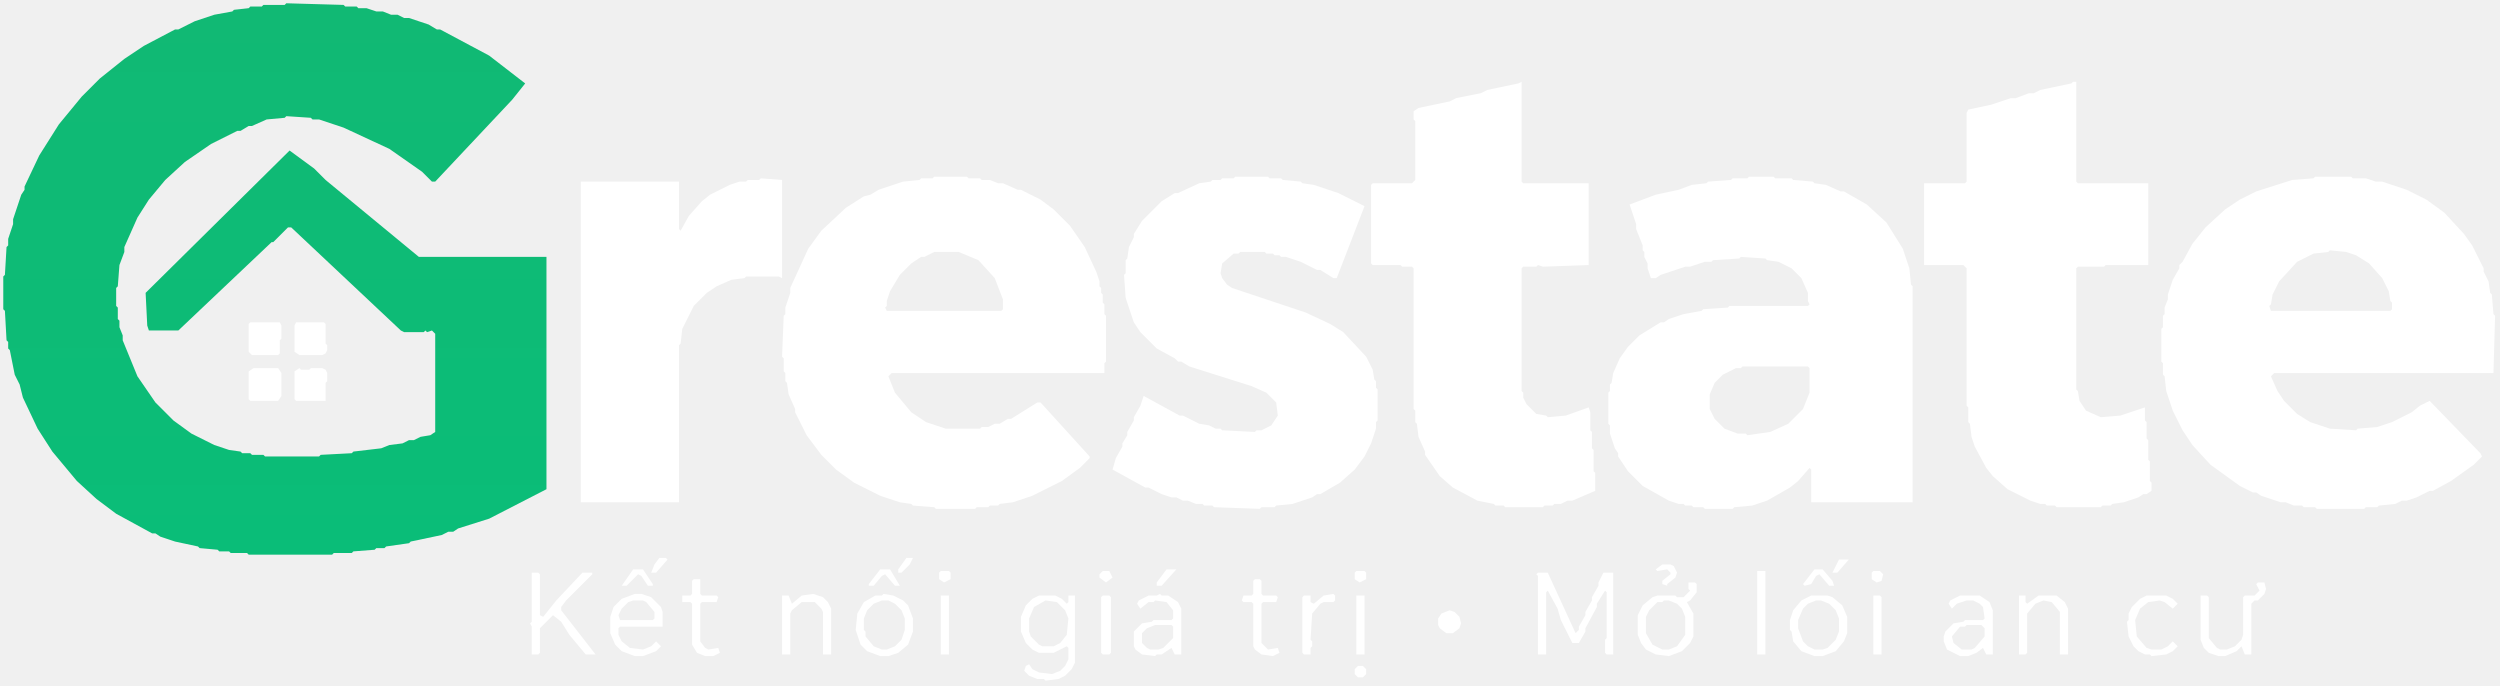
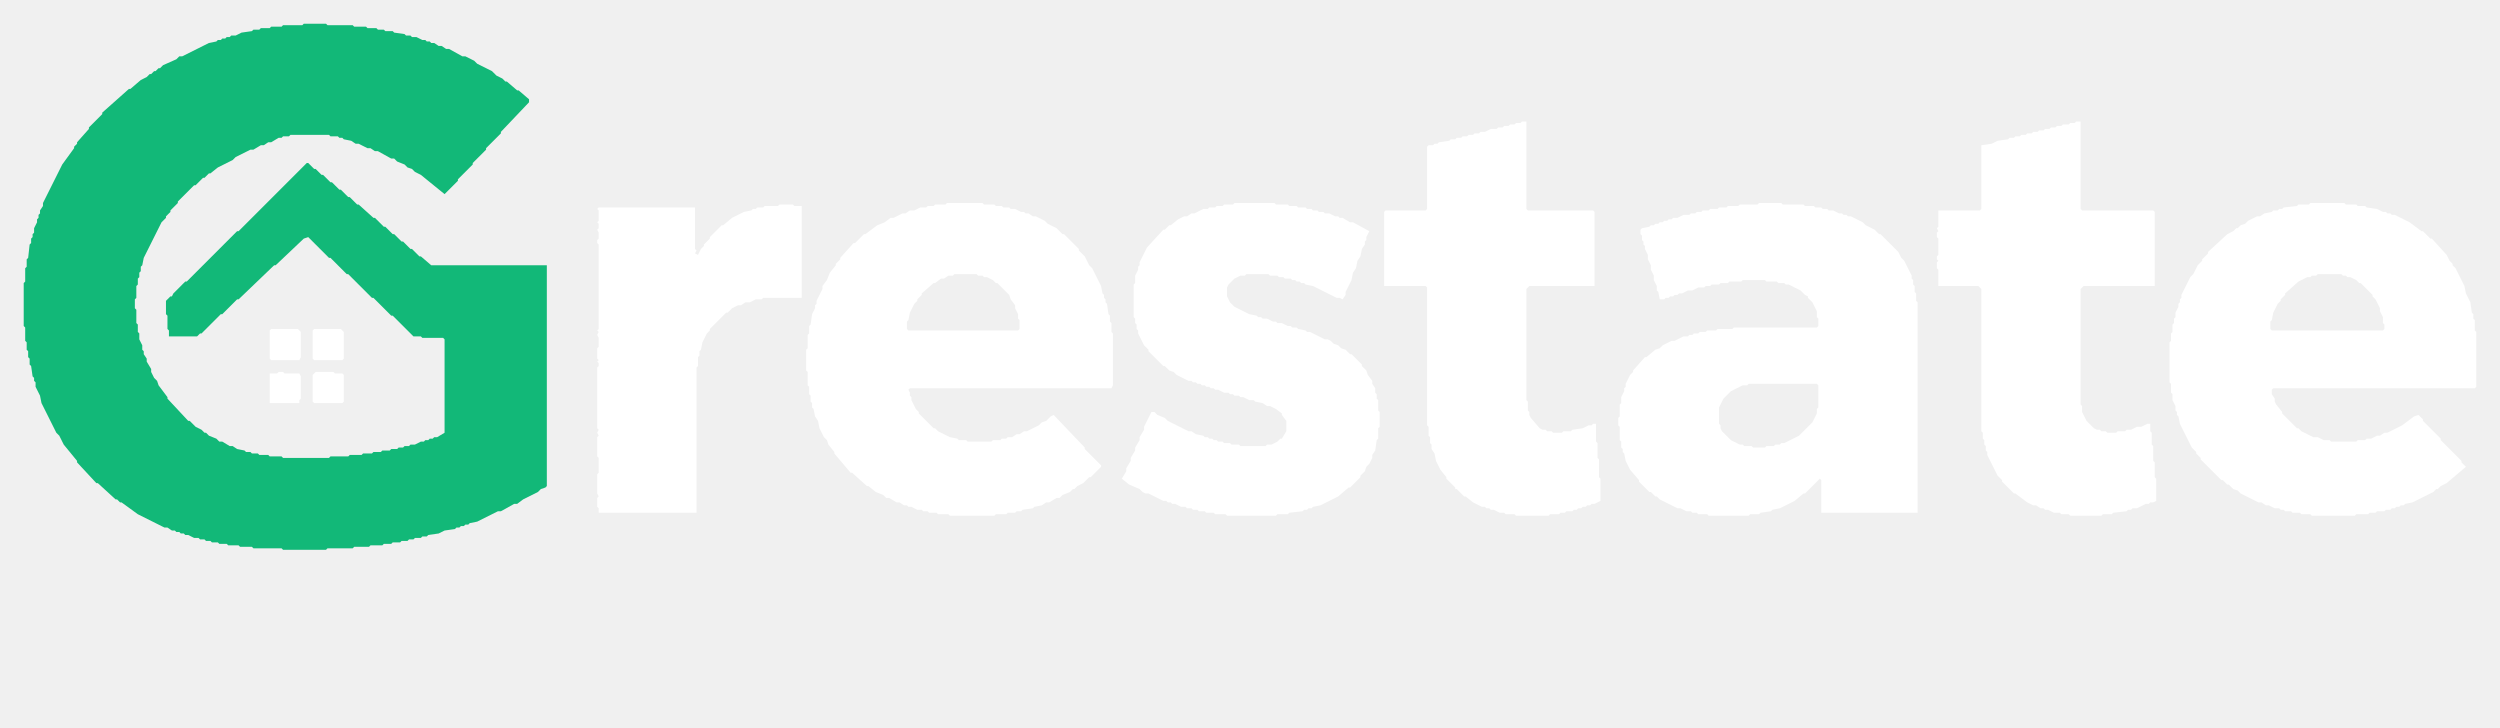
- <svg xmlns="http://www.w3.org/2000/svg" width="1528" height="419" viewBox="260 124 1528 419" role="img" aria-labelledby="title desc">
-   <defs>
-     <radialGradient id="navy" cx="52%" cy="52%" r="80%" fx="52%" fy="50%">
-       <stop offset="0%" stop-color="#062b58" />
-       <stop offset="58%" stop-color="#04234a" />
-       <stop offset="100%" stop-color="#011a38" />
-     </radialGradient>
-     <linearGradient id="emerald" x1="0" y1="0" x2="0" y2="1">
-       <stop offset="0%" stop-color="#11b974" />
-       <stop offset="100%" stop-color="#0abd78" />
-     </linearGradient>
-   </defs>
-   <path d="M348,152 L336,160 L321,172 L310,183 L296,200 L284,219 L275,238 L275,240 L273,243 L268,258 L268,261 L265,270 L265,274 L264,275 L263,292 L262,293 L262,313 L263,314 L264,332 L265,333 L265,337 L266,338 L269,353 L272,359 L274,367 L283,386 L292,400 L307,418 L319,429 L331,438 L353,450 L355,450 L358,452 L367,455 L381,458 L382,459 L393,460 L394,461 L400,461 L401,462 L411,462 L412,463 L463,463 L464,462 L475,462 L476,461 L489,460 L490,459 L495,459 L496,458 L510,456 L511,455 L530,451 L534,449 L537,449 L540,447 L559,441 L594,423 L594,281 L516,281 L459,234 L452,227 L437,216 L349,303 L350,323 L351,326 L369,326 L426,272 L427,272 L436,263 L438,263 L505,326 L507,327 L519,327 L520,326 L521,327 L524,326 L526,328 L526,388 L523,390 L517,391 L513,393 L510,393 L506,395 L498,396 L493,398 L476,400 L475,401 L456,402 L455,403 L422,403 L421,402 L414,402 L413,401 L408,401 L407,400 L400,399 L391,396 L377,389 L366,381 L355,370 L344,354 L335,332 L335,329 L333,324 L333,320 L332,319 L332,312 L331,311 L331,300 L332,299 L333,286 L336,278 L336,275 L344,257 L351,246 L361,234 L373,223 L389,212 L405,204 L407,204 L412,201 L414,201 L423,197 L434,196 L435,195 L450,196 L451,197 L455,197 L470,202 L498,215 L518,229 L524,235 L526,235 L573,185 L581,175 L559,158 L529,142 L527,142 L522,139 L510,135 L507,135 L503,133 L499,133 L494,131 L490,131 L484,129 L479,129 L478,128 L471,128 L470,127 L435,126 L434,127 L421,127 L420,128 L413,128 L412,129 L403,130 L402,131 L391,133 L379,137 L369,142 L367,142Z" fill="url(#emerald)" fill-rule="evenodd" />
-   <path d="M1090,531 L1088,533 L1088,536 L1090,538 L1093,538 L1095,536 L1095,533 L1093,531Z M1146,497 L1141,499 L1139,502 L1139,506 L1140,508 L1144,511 L1148,511 L1152,508 L1153,505 L1152,501 L1149,498Z M1572,488 L1568,490 L1563,495 L1561,499 L1561,503 L1560,504 L1561,513 L1564,519 L1567,522 L1571,524 L1574,524 L1575,525 L1584,524 L1588,522 L1591,519 L1588,516 L1585,519 L1581,521 L1575,521 L1572,520 L1566,513 L1565,503 L1568,496 L1573,492 L1580,491 L1583,492 L1588,496 L1591,493 L1588,490 L1584,488Z M1494,488 L1494,524 L1498,524 L1499,523 L1499,499 L1504,493 L1509,491 L1514,492 L1519,498 L1519,524 L1524,524 L1524,496 L1522,492 L1517,488 L1506,488 L1499,493 L1498,492 L1498,488Z M1452,491 L1451,493 L1453,496 L1456,493 L1462,491 L1466,491 L1470,493 L1472,495 L1473,502 L1472,503 L1461,503 L1460,504 L1454,505 L1449,510 L1448,513 L1448,516 L1450,521 L1458,525 L1463,525 L1468,523 L1472,520 L1474,524 L1478,524 L1478,497 L1476,492 L1470,488 L1458,488Z M1471,506 L1473,508 L1473,513 L1467,520 L1465,521 L1459,521 L1454,517 L1453,513 L1458,507 L1461,507 L1462,506Z M1405,488 L1405,524 L1410,524 L1410,489 L1409,488Z M1367,488 L1361,491 L1356,497 L1354,503 L1354,509 L1355,510 L1356,516 L1361,522 L1369,525 L1374,525 L1382,522 L1387,516 L1389,511 L1389,501 L1386,494 L1380,489 L1377,488Z M1370,491 L1373,491 L1378,493 L1382,497 L1384,502 L1384,510 L1382,515 L1377,520 L1374,521 L1369,521 L1365,519 L1362,516 L1359,508 L1359,503 L1362,496 L1365,493Z M1089,488 L1089,524 L1094,524 L1094,488Z M934,488 L933,489 L933,523 L934,524 L938,524 L939,523 L939,489 L938,488Z M895,488 L891,490 L887,494 L884,501 L884,510 L887,517 L891,521 L895,523 L904,523 L912,519 L913,520 L913,527 L911,531 L908,534 L903,536 L895,535 L891,533 L889,530 L887,531 L886,534 L889,537 L894,539 L898,539 L899,540 L907,539 L911,537 L915,533 L917,529 L917,488 L913,488 L913,492 L912,493 L909,490 L905,488Z M899,491 L906,492 L911,497 L913,502 L912,512 L908,517 L904,519 L897,519 L895,518 L890,513 L889,510 L889,502 L892,495Z M835,488 L835,524 L840,524 L840,488Z M1075,487 L1069,488 L1063,493 L1061,492 L1061,488 L1057,488 L1056,489 L1056,523 L1057,524 L1061,524 L1061,520 L1062,519 L1062,516 L1061,515 L1062,499 L1067,493 L1069,492 L1075,492 L1076,491 L1076,488Z M956,491 L955,493 L957,496 L962,492 L965,492 L966,491 L973,492 L977,497 L977,502 L976,503 L965,503 L964,504 L958,505 L953,510 L953,519 L954,521 L958,524 L966,525 L967,524 L970,524 L976,520 L978,524 L982,524 L982,496 L980,492 L974,488 L970,488 L969,487 L967,488 L962,488Z M958,511 L961,508 L966,506 L976,506 L977,507 L977,514 L971,520 L968,521 L963,521 L961,520 L958,517Z M800,487 L799,488 L795,488 L788,492 L784,499 L783,509 L786,518 L790,522 L798,525 L803,525 L809,523 L815,518 L818,510 L818,502 L815,494 L812,491 L806,488Z M799,491 L803,491 L807,493 L811,497 L813,502 L813,509 L811,515 L807,519 L802,521 L799,521 L794,519 L789,513 L789,510 L788,509 L788,502 L790,497 L794,493Z M763,489 L757,487 L750,488 L744,493 L742,488 L738,488 L738,524 L743,524 L743,499 L744,497 L750,492 L758,492 L762,496 L763,498 L763,524 L768,524 L768,496 L766,492Z M648,487 L640,490 L635,495 L633,501 L633,511 L636,518 L640,522 L648,525 L653,525 L661,522 L664,519 L661,516 L658,519 L653,521 L645,520 L640,516 L638,512 L638,508 L639,507 L665,507 L665,498 L664,495 L658,489 L652,487Z M638,500 L640,496 L644,492 L647,491 L653,491 L655,492 L660,498 L660,502 L659,503 L639,503Z M1644,480 L1640,480 L1639,481 L1641,485 L1638,488 L1632,488 L1631,489 L1631,512 L1630,515 L1626,519 L1621,521 L1617,521 L1615,520 L1610,514 L1610,489 L1609,488 L1605,488 L1605,515 L1607,520 L1610,523 L1616,525 L1620,525 L1627,522 L1630,519 L1632,524 L1636,524 L1636,493 L1638,491 L1640,491 L1644,487 L1645,484Z M1296,480 L1292,480 L1292,484 L1293,485 L1289,489 L1285,489 L1284,488 L1273,488 L1270,489 L1264,494 L1261,500 L1261,512 L1263,517 L1266,521 L1272,524 L1280,525 L1288,522 L1293,517 L1295,513 L1295,499 L1291,492 L1293,491 L1297,486 L1297,481Z M1277,491 L1280,491 L1285,493 L1288,496 L1290,501 L1290,512 L1285,519 L1280,521 L1276,521 L1270,518 L1266,511 L1266,501 L1268,497 L1273,492 L1276,492Z M1027,478 L1026,479 L1026,487 L1025,488 L1020,488 L1019,491 L1020,492 L1025,492 L1026,493 L1026,519 L1027,521 L1031,524 L1038,525 L1042,523 L1041,520 L1035,521 L1031,517 L1031,493 L1032,492 L1040,492 L1041,489 L1040,488 L1032,488 L1031,487 L1031,479 L1030,478Z M684,478 L683,479 L683,487 L682,488 L677,488 L677,492 L682,492 L683,493 L683,518 L686,523 L691,525 L696,525 L700,523 L699,520 L693,521 L691,520 L688,516 L688,493 L689,492 L698,492 L699,489 L698,488 L689,488 L688,487 L688,478Z M1200,474 L1199,475 L1200,476 L1200,524 L1205,524 L1205,486 L1206,485 L1212,496 L1214,503 L1221,517 L1225,517 L1229,510 L1229,508 L1236,495 L1236,493 L1241,485 L1242,486 L1242,514 L1241,515 L1241,523 L1242,524 L1246,524 L1246,474 L1240,474 L1237,480 L1237,482 L1233,489 L1233,491 L1229,498 L1229,500 L1225,507 L1225,509 L1223,511 L1206,474Z M585,474 L585,504 L584,505 L585,507 L585,524 L589,524 L590,523 L590,508 L598,500 L603,504 L608,512 L618,524 L624,524 L603,497 L603,495 L606,491 L622,475 L622,474 L616,474 L600,491 L592,501 L590,500 L590,475 L589,474Z M1405,473 L1404,474 L1404,478 L1407,480 L1410,479 L1411,475 L1409,473Z M1334,473 L1334,524 L1339,524 L1339,473Z M1089,473 L1088,474 L1088,478 L1091,480 L1095,478 L1095,474 L1094,473Z M938,473 L934,473 L932,475 L932,477 L936,480 L940,477Z M835,473 L834,474 L834,478 L837,480 L841,478 L841,474 L840,473Z M1362,481 L1363,482 L1367,481 L1370,476 L1372,475 L1378,482 L1381,482 L1380,479 L1374,472 L1369,472Z M979,472 L973,472 L967,480 L967,482 L970,482Z M791,481 L791,482 L794,482 L799,476 L801,475 L807,482 L810,482 L804,472 L798,472Z M640,482 L643,482 L650,475 L652,476 L656,482 L659,482 L659,481 L653,472 L647,472Z M1276,469 L1272,472 L1273,473 L1279,472 L1281,474 L1281,475 L1276,479 L1276,481 L1279,482 L1279,481 L1284,477 L1285,474 L1283,470 L1281,469Z M1390,466 L1384,466 L1380,474 L1383,474Z M818,465 L814,465 L809,472 L809,474 L811,474 L816,469Z M668,466 L667,465 L663,465 L660,469 L658,474 L661,474Z M440,351 L440,368 L441,369 L459,369 L459,358 L460,357 L460,352 L459,350 L457,349 L450,349 L449,350 L444,350 L443,349Z M412,351 L412,368 L413,369 L430,369 L432,366 L432,352 L430,349 L415,349Z M441,321 L440,323 L440,339 L443,341 L457,341 L459,340 L460,338 L460,335 L459,334 L459,322 L458,321Z M413,321 L412,322 L412,339 L414,341 L430,341 L431,340 L431,332 L432,331 L432,323 L431,321Z M738,234 L725,233 L724,234 L717,234 L716,235 L712,235 L706,237 L694,243 L689,247 L681,256 L676,265 L675,264 L675,235 L615,235 L615,431 L675,431 L675,335 L676,334 L677,325 L684,311 L692,303 L698,299 L707,295 L715,294 L716,293 L736,293 L738,294Z M1639,241 L1629,246 L1620,252 L1608,263 L1600,273 L1594,284 L1592,286 L1592,288 L1588,295 L1585,304 L1585,307 L1583,312 L1583,316 L1582,317 L1582,324 L1581,325 L1581,345 L1582,346 L1582,353 L1583,354 L1584,363 L1588,375 L1594,387 L1600,396 L1611,408 L1629,421 L1637,425 L1639,425 L1642,427 L1654,431 L1657,431 L1662,433 L1667,433 L1668,434 L1675,434 L1676,435 L1705,435 L1706,434 L1713,434 L1714,433 L1724,432 L1728,430 L1731,430 L1737,428 L1745,424 L1747,424 L1758,418 L1772,408 L1777,403 L1776,401 L1745,369 L1739,372 L1734,376 L1722,382 L1713,385 L1701,386 L1700,387 L1684,386 L1672,382 L1664,377 L1656,369 L1652,363 L1648,354 L1650,352 L1784,352 L1785,317 L1784,316 L1783,304 L1782,303 L1781,296 L1778,290 L1778,288 L1771,274 L1766,267 L1754,254 L1743,246 L1731,240 L1716,235 L1712,235 L1706,233 L1698,233 L1697,232 L1675,232 L1674,233 L1661,234Z M1647,311 L1648,310 L1649,304 L1653,296 L1664,284 L1674,279 L1683,278 L1684,277 L1694,278 L1700,280 L1708,285 L1716,294 L1720,302 L1721,308 L1722,309 L1722,313 L1721,314 L1648,314Z M1256,249 L1260,261 L1260,264 L1264,274 L1264,277 L1265,278 L1265,281 L1267,285 L1267,288 L1269,294 L1272,294 L1275,292 L1290,287 L1293,287 L1302,284 L1306,284 L1307,283 L1323,282 L1324,281 L1339,282 L1340,283 L1347,284 L1355,288 L1361,294 L1365,303 L1365,308 L1366,310 L1365,311 L1317,311 L1316,312 L1301,313 L1300,314 L1289,316 L1280,319 L1277,321 L1275,321 L1262,329 L1255,336 L1250,343 L1246,352 L1245,358 L1244,359 L1244,363 L1243,364 L1243,383 L1244,384 L1244,389 L1247,398 L1249,401 L1249,403 L1255,412 L1264,421 L1280,430 L1286,432 L1289,432 L1290,433 L1294,433 L1295,434 L1301,434 L1302,435 L1319,435 L1320,434 L1331,433 L1340,430 L1354,422 L1359,418 L1366,410 L1367,411 L1367,431 L1429,431 L1429,299 L1428,298 L1427,288 L1423,276 L1413,260 L1401,249 L1387,241 L1385,241 L1376,237 L1369,236 L1368,235 L1356,234 L1355,233 L1345,233 L1344,232 L1329,232 L1328,233 L1319,233 L1318,234 L1304,235 L1303,236 L1294,237 L1286,240 L1272,243Z M1305,365 L1308,358 L1313,353 L1321,349 L1324,349 L1325,348 L1365,348 L1366,349 L1366,364 L1362,374 L1353,383 L1342,388 L1328,390 L1327,389 L1322,389 L1314,386 L1308,380 L1305,374Z M1015,232 L1014,233 L1007,233 L1006,234 L1001,234 L1000,235 L993,236 L980,242 L978,242 L970,247 L958,259 L953,267 L953,269 L950,275 L949,282 L948,283 L948,291 L947,292 L948,306 L953,321 L957,327 L967,337 L978,343 L980,345 L982,345 L987,348 L1025,360 L1034,364 L1040,370 L1041,378 L1037,384 L1031,387 L1028,387 L1027,388 L1007,387 L1006,386 L1003,386 L999,384 L993,383 L983,378 L981,378 L959,366 L957,372 L953,379 L953,381 L949,388 L949,390 L946,395 L946,397 L942,404 L940,411 L960,422 L962,422 L970,426 L976,428 L979,428 L983,430 L986,430 L991,432 L995,432 L996,433 L1001,433 L1002,434 L1030,435 L1031,434 L1039,434 L1040,433 L1050,432 L1062,428 L1065,426 L1067,426 L1079,419 L1088,411 L1094,403 L1098,395 L1101,386 L1101,382 L1102,381 L1102,362 L1101,361 L1101,357 L1100,356 L1099,350 L1095,342 L1081,327 L1073,322 L1058,315 L1013,300 L1010,298 L1007,294 L1006,291 L1007,285 L1014,279 L1017,279 L1018,278 L1033,278 L1034,279 L1038,279 L1039,280 L1042,280 L1043,281 L1046,281 L1055,284 L1065,289 L1067,289 L1075,294 L1077,294 L1094,250 L1078,242 L1063,237 L1056,236 L1055,235 L1044,234 L1043,233 L1036,233 L1035,232Z M797,240 L792,243 L788,244 L777,251 L762,265 L754,276 L743,300 L743,303 L740,312 L740,316 L739,317 L738,342 L739,343 L739,351 L740,352 L740,357 L741,358 L742,365 L746,374 L746,376 L753,390 L762,402 L771,411 L782,419 L798,427 L810,431 L817,432 L818,433 L831,434 L832,435 L856,435 L857,434 L864,434 L865,433 L870,433 L871,432 L879,431 L891,427 L909,418 L920,410 L926,404 L926,403 L896,370 L894,370 L878,380 L876,380 L871,383 L868,383 L864,385 L860,385 L859,386 L838,386 L826,382 L817,376 L807,364 L803,354 L805,352 L935,352 L935,346 L936,345 L936,317 L935,316 L935,310 L934,309 L934,304 L933,303 L933,300 L932,299 L932,296 L930,290 L923,275 L914,262 L904,252 L896,246 L884,240 L882,240 L873,236 L870,236 L865,234 L860,234 L859,233 L852,233 L851,232 L831,232 L830,233 L823,233 L822,234 L812,235Z M801,312 L802,311 L802,308 L804,302 L810,292 L817,285 L823,281 L825,281 L831,278 L846,278 L858,283 L868,294 L873,307 L873,313 L872,314 L802,314Z M1527,174 L1526,175 L1507,179 L1503,181 L1500,181 L1492,184 L1489,184 L1477,188 L1463,191 L1462,193 L1462,235 L1461,236 L1436,236 L1436,286 L1460,286 L1462,288 L1462,372 L1463,373 L1463,382 L1464,383 L1465,391 L1467,397 L1474,410 L1478,415 L1487,423 L1501,430 L1507,432 L1510,432 L1511,433 L1516,433 L1517,434 L1544,434 L1545,433 L1550,433 L1551,432 L1558,431 L1567,428 L1570,426 L1572,426 L1575,424 L1575,419 L1574,418 L1574,406 L1573,405 L1573,393 L1572,392 L1572,382 L1571,381 L1571,373 L1556,378 L1544,379 L1535,375 L1531,369 L1530,363 L1529,362 L1529,288 L1530,287 L1546,287 L1547,286 L1573,286 L1573,236 L1530,236 L1529,235 L1529,174Z M1188,175 L1169,179 L1165,181 L1150,184 L1146,186 L1127,190 L1124,192 L1124,197 L1125,198 L1125,234 L1123,236 L1099,236 L1098,237 L1098,285 L1099,286 L1116,286 L1117,287 L1123,287 L1124,288 L1124,374 L1125,375 L1125,382 L1126,383 L1127,391 L1131,400 L1131,402 L1140,415 L1148,422 L1163,430 L1173,432 L1174,433 L1179,433 L1180,434 L1203,434 L1204,433 L1209,433 L1210,432 L1214,432 L1218,430 L1221,430 L1235,424 L1235,413 L1234,412 L1234,399 L1233,398 L1233,388 L1232,387 L1232,376 L1231,373 L1217,378 L1206,379 L1205,378 L1199,377 L1193,371 L1191,367 L1191,364 L1190,363 L1190,288 L1191,287 L1199,287 L1200,286 L1203,287 L1231,286 L1231,236 L1191,236 L1190,235 L1190,174Z" fill="#ffffff" fill-rule="evenodd" />
+ <svg xmlns="http://www.w3.org/2000/svg" viewBox="183 98 1687 491" role="img" aria-label="Grestate">
+   <path fill="#12B878" fill-rule="evenodd" d="M324,127 L306,136 L304,136 L302,138 L293,142 L291,144 L290,144 L288,146 L287,146 L285,148 L284,148 L282,150 L278,152 L271,158 L270,158 L252,174 L252,175 L243,184 L243,185 L235,194 L235,195 L233,197 L233,198 L225,209 L212,235 L212,237 L210,240 L210,242 L209,243 L209,245 L208,246 L208,248 L206,252 L206,255 L205,256 L205,258 L204,259 L204,262 L203,263 L202,272 L201,273 L201,278 L200,279 L200,288 L199,289 L199,318 L200,319 L200,328 L201,329 L201,334 L202,335 L202,339 L203,340 L203,344 L204,345 L205,352 L206,353 L206,355 L207,356 L207,359 L210,365 L211,370 L221,390 L223,392 L226,398 L235,409 L235,410 L248,424 L249,424 L261,435 L262,435 L264,437 L265,437 L276,445 L294,454 L296,454 L299,456 L301,456 L302,457 L304,457 L305,458 L307,458 L308,459 L310,459 L314,461 L317,461 L318,462 L321,462 L322,463 L325,463 L326,464 L330,464 L331,465 L336,465 L337,466 L344,466 L345,467 L353,467 L354,468 L373,468 L374,469 L403,469 L404,468 L421,468 L422,467 L432,467 L433,466 L441,466 L442,465 L447,465 L448,464 L453,464 L454,463 L458,463 L459,462 L462,462 L463,461 L467,461 L468,460 L471,460 L472,459 L479,458 L483,456 L490,455 L491,454 L493,454 L494,453 L496,453 L497,452 L499,452 L500,451 L505,450 L519,443 L521,443 L530,438 L532,438 L536,435 L546,430 L548,428 L551,427 L552,426 L552,277 L474,277 L467,271 L466,271 L461,266 L460,266 L455,261 L454,261 L449,256 L448,256 L443,251 L442,251 L436,245 L435,245 L425,236 L424,236 L419,231 L418,231 L413,226 L412,226 L407,221 L406,221 L401,216 L400,216 L396,212 L395,212 L391,208 L390,208 L344,254 L343,254 L309,288 L308,288 L300,296 L299,298 L298,298 L295,301 L295,310 L296,311 L296,320 L297,321 L297,325 L316,325 L318,323 L319,323 L332,310 L333,310 L343,300 L344,300 L368,277 L369,277 L388,259 L391,258 L405,272 L406,272 L417,283 L418,283 L434,299 L435,299 L447,311 L448,311 L462,325 L467,325 L468,326 L482,326 L483,327 L483,390 L478,393 L476,393 L475,394 L473,394 L472,395 L470,395 L469,396 L467,396 L463,398 L460,398 L459,399 L456,399 L455,400 L452,400 L451,401 L447,401 L446,402 L441,402 L440,403 L435,403 L434,404 L428,404 L427,405 L419,405 L418,406 L406,406 L405,407 L374,407 L373,406 L365,406 L364,405 L358,405 L357,404 L353,404 L352,403 L349,403 L348,402 L343,401 L340,399 L338,399 L333,396 L331,396 L329,394 L324,392 L322,390 L321,390 L319,388 L315,386 L311,382 L310,382 L296,367 L296,366 L290,358 L289,355 L287,353 L285,349 L285,347 L282,342 L282,340 L280,337 L280,335 L279,334 L279,331 L277,327 L277,323 L276,322 L276,317 L275,316 L275,307 L274,306 L274,300 L275,299 L275,291 L276,290 L276,286 L277,285 L277,282 L278,281 L278,278 L279,277 L280,272 L292,248 L295,245 L295,244 L298,241 L298,240 L303,235 L303,234 L314,223 L315,223 L320,218 L321,218 L324,215 L325,215 L330,211 L340,206 L342,204 L352,199 L354,199 L359,196 L361,196 L364,194 L366,194 L371,191 L373,191 L374,190 L378,190 L379,189 L405,189 L406,190 L411,190 L412,191 L414,191 L415,192 L420,193 L423,195 L425,195 L431,198 L433,198 L436,200 L438,200 L447,205 L449,205 L451,207 L456,209 L458,211 L461,212 L463,214 L467,216 L483,229 L492,220 L492,219 L502,209 L502,208 L511,199 L511,198 L521,188 L521,187 L540,167 L540,165 L533,159 L532,159 L525,153 L524,153 L522,151 L518,149 L515,146 L505,141 L503,139 L497,136 L495,136 L486,131 L484,131 L481,129 L479,129 L476,127 L474,127 L473,126 L471,126 L470,125 L468,125 L464,123 L461,123 L460,122 L457,122 L456,121 L449,120 L448,119 L443,119 L442,118 L438,118 L437,117 L431,117 L430,116 L422,116 L421,115 L404,115 L403,114 L388,114 L387,115 L374,115 L373,116 L366,116 L365,117 L359,117 L358,118 L354,118 L353,119 L346,120 L342,122 L339,122 L338,123 L336,123 L335,124 L333,124 L332,125 L330,125 L329,126 Z" />
+   <path fill="#FFFFFF" fill-rule="evenodd" d="M396,349 L394,351 L394,369 L395,370 L414,370 L415,369 L415,351 L414,350 L409,350 L408,349 Z M365,350 L365,370 L385,370 L385,368 L386,367 L386,352 L385,350 L375,350 L374,349 L371,349 L370,350 Z M395,320 L394,321 L394,340 L395,341 L414,341 L415,340 L415,322 L413,320 Z M366,320 L365,321 L365,340 L366,341 L385,341 L386,339 L386,322 L384,320 Z " />
+   <path fill="#FFFFFF" fill-rule="evenodd" d="M724,237 L719,237 L718,236 L709,236 L708,237 L699,237 L698,238 L694,238 L693,239 L691,239 L690,240 L685,241 L677,245 L671,250 L670,250 L662,258 L662,259 L658,263 L658,264 L656,266 L654,270 L652,269 L653,267 L652,266 L652,238 L587,238 L586,239 L587,240 L587,247 L586,248 L587,249 L587,252 L586,253 L587,255 L587,259 L586,260 L586,262 L587,263 L587,320 L586,321 L587,322 L586,324 L587,326 L587,332 L586,333 L586,340 L587,341 L586,342 L587,343 L587,345 L586,346 L586,387 L587,388 L586,390 L587,392 L586,393 L586,406 L587,407 L587,417 L586,418 L586,431 L587,433 L586,434 L586,440 L587,441 L587,444 L653,444 L653,346 L654,345 L654,339 L655,338 L655,335 L656,334 L657,329 L660,323 L662,321 L662,320 L673,309 L674,309 L677,306 L681,304 L683,304 L686,302 L689,302 L693,300 L697,300 L698,299 L724,299 Z M1706,244 L1700,247 L1698,249 L1695,250 L1693,252 L1692,252 L1690,254 L1686,256 L1673,268 L1673,269 L1669,273 L1669,274 L1666,277 L1663,283 L1661,285 L1655,297 L1655,299 L1654,300 L1654,302 L1653,303 L1653,305 L1651,309 L1651,312 L1650,313 L1650,316 L1649,317 L1649,322 L1648,323 L1648,328 L1647,329 L1647,356 L1648,357 L1648,363 L1649,364 L1649,368 L1651,372 L1651,375 L1652,376 L1652,378 L1653,379 L1654,384 L1662,400 L1665,403 L1665,404 L1668,407 L1668,408 L1682,422 L1683,422 L1686,425 L1687,425 L1690,428 L1693,429 L1695,431 L1707,437 L1709,437 L1712,439 L1714,439 L1718,441 L1721,441 L1722,442 L1724,442 L1725,443 L1729,443 L1730,444 L1735,444 L1736,445 L1742,445 L1743,446 L1772,446 L1773,445 L1781,445 L1782,444 L1786,444 L1787,443 L1792,443 L1793,442 L1796,442 L1797,441 L1799,441 L1800,440 L1802,440 L1803,439 L1805,439 L1806,438 L1811,437 L1825,430 L1827,428 L1828,428 L1830,426 L1834,424 L1847,413 L1844,410 L1844,409 L1830,395 L1830,394 L1818,382 L1818,381 L1815,378 L1812,379 L1804,385 L1794,390 L1792,390 L1789,392 L1787,392 L1783,394 L1780,394 L1779,395 L1774,395 L1773,396 L1756,396 L1755,395 L1751,395 L1747,393 L1744,393 L1736,389 L1734,387 L1733,387 L1723,377 L1723,376 L1719,371 L1718,369 L1718,367 L1716,364 L1716,361 L1717,360 L1853,360 L1854,359 L1854,322 L1853,321 L1853,314 L1852,313 L1852,310 L1851,309 L1850,302 L1847,296 L1846,291 L1840,279 L1838,277 L1838,276 L1836,274 L1834,270 L1824,259 L1823,259 L1818,254 L1817,254 L1809,248 L1799,243 L1797,243 L1796,242 L1794,242 L1793,241 L1791,241 L1787,239 L1780,238 L1779,237 L1774,237 L1773,236 L1766,236 L1765,235 L1742,235 L1741,236 L1734,236 L1733,237 L1724,238 L1723,239 L1721,239 L1720,240 L1717,240 L1716,241 L1711,242 L1708,244 Z M1715,315 L1716,314 L1717,309 L1720,303 L1722,301 L1722,300 L1725,297 L1725,296 L1734,288 L1740,285 L1742,285 L1743,284 L1746,284 L1747,283 L1763,283 L1764,284 L1766,284 L1767,285 L1769,285 L1773,287 L1775,289 L1776,289 L1784,297 L1784,298 L1786,300 L1789,306 L1789,308 L1791,312 L1791,316 L1792,317 L1792,320 L1791,321 L1716,321 L1715,320 Z M1291,252 L1290,253 L1290,256 L1291,257 L1291,260 L1292,261 L1292,263 L1293,264 L1293,266 L1295,270 L1295,273 L1297,277 L1297,280 L1299,284 L1299,287 L1301,291 L1301,294 L1302,295 L1303,300 L1306,300 L1307,299 L1309,299 L1310,298 L1312,298 L1313,297 L1315,297 L1316,296 L1318,296 L1322,294 L1325,294 L1329,292 L1333,292 L1334,291 L1337,291 L1338,290 L1343,290 L1344,289 L1349,289 L1350,288 L1358,288 L1359,287 L1374,287 L1375,288 L1382,288 L1383,289 L1387,289 L1388,290 L1390,290 L1398,294 L1401,297 L1403,298 L1403,299 L1406,302 L1409,308 L1409,312 L1410,313 L1410,318 L1409,319 L1353,319 L1352,320 L1342,320 L1341,321 L1335,321 L1334,322 L1330,322 L1329,323 L1326,323 L1325,324 L1323,324 L1322,325 L1319,325 L1313,328 L1311,328 L1305,331 L1303,333 L1300,334 L1294,339 L1293,339 L1285,348 L1285,349 L1283,351 L1280,357 L1280,359 L1279,360 L1279,362 L1277,366 L1277,370 L1276,371 L1276,379 L1275,380 L1275,385 L1276,386 L1276,395 L1277,396 L1277,400 L1278,401 L1278,403 L1279,404 L1280,409 L1283,415 L1289,422 L1289,423 L1296,430 L1297,430 L1300,433 L1301,433 L1303,435 L1315,441 L1317,441 L1321,443 L1324,443 L1325,444 L1328,444 L1329,445 L1335,445 L1336,446 L1363,446 L1364,445 L1370,445 L1371,444 L1378,443 L1379,442 L1384,441 L1394,436 L1400,431 L1401,431 L1411,421 L1412,422 L1412,444 L1477,444 L1477,302 L1476,301 L1476,296 L1475,295 L1475,291 L1474,290 L1474,287 L1473,286 L1473,284 L1468,274 L1466,272 L1464,268 L1452,256 L1451,256 L1448,253 L1442,250 L1440,248 L1432,244 L1430,244 L1429,243 L1427,243 L1426,242 L1424,242 L1420,240 L1417,240 L1416,239 L1413,239 L1412,238 L1408,238 L1407,237 L1401,237 L1400,236 L1386,236 L1385,235 L1370,235 L1369,236 L1357,236 L1356,237 L1349,237 L1348,238 L1343,238 L1342,239 L1337,239 L1336,240 L1332,240 L1331,241 L1328,241 L1327,242 L1324,242 L1323,243 L1319,243 L1315,245 L1312,245 L1311,246 L1309,246 L1308,247 L1306,247 L1305,248 L1303,248 L1302,249 L1300,249 L1299,250 L1297,250 L1296,251 Z M1343,384 L1343,373 L1346,367 L1351,362 L1359,358 L1362,358 L1363,357 L1409,357 L1410,358 L1410,373 L1409,374 L1409,377 L1406,383 L1397,392 L1387,397 L1385,397 L1384,398 L1381,398 L1380,399 L1375,399 L1374,400 L1366,400 L1365,399 L1360,399 L1359,398 L1357,398 L1351,395 L1345,389 L1344,387 L1344,385 Z M995,239 L989,242 L987,242 L984,244 L982,244 L978,246 L973,250 L972,250 L969,253 L968,253 L957,265 L952,275 L952,277 L951,278 L951,280 L949,284 L949,289 L948,290 L948,312 L949,313 L949,316 L950,317 L950,320 L951,321 L951,323 L955,331 L958,334 L958,335 L968,345 L969,345 L972,348 L975,349 L977,351 L985,355 L987,355 L988,356 L990,356 L991,357 L993,357 L994,358 L996,358 L997,359 L999,359 L1000,360 L1002,360 L1003,361 L1005,361 L1009,363 L1012,363 L1013,364 L1015,364 L1016,365 L1019,365 L1020,366 L1022,366 L1026,368 L1029,368 L1030,369 L1035,370 L1038,372 L1040,372 L1044,374 L1048,377 L1048,378 L1051,382 L1051,389 L1048,394 L1047,394 L1045,396 L1041,398 L1038,398 L1037,399 L1020,399 L1019,398 L1014,398 L1013,397 L1009,397 L1008,396 L1005,396 L1004,395 L1002,395 L1001,394 L999,394 L998,393 L996,393 L995,392 L990,391 L987,389 L985,389 L971,382 L969,380 L964,378 L962,376 L960,376 L955,386 L955,388 L952,393 L952,395 L949,400 L949,402 L946,407 L946,409 L943,414 L943,416 L940,421 L945,425 L952,428 L954,430 L956,431 L958,431 L968,436 L970,436 L971,437 L973,437 L974,438 L976,438 L980,440 L983,440 L984,441 L987,441 L988,442 L991,442 L992,443 L996,443 L997,444 L1002,444 L1003,445 L1010,445 L1011,446 L1044,446 L1045,445 L1052,445 L1053,444 L1062,443 L1063,442 L1065,442 L1066,441 L1068,441 L1069,440 L1074,439 L1086,433 L1093,427 L1094,427 L1101,420 L1101,419 L1104,416 L1105,413 L1107,411 L1109,407 L1109,405 L1111,402 L1112,395 L1113,394 L1113,387 L1114,386 L1114,376 L1113,375 L1113,368 L1112,367 L1112,364 L1111,363 L1111,360 L1109,357 L1109,355 L1106,351 L1105,348 L1102,345 L1102,344 L1095,337 L1094,337 L1091,334 L1088,333 L1086,331 L1083,330 L1081,328 L1079,327 L1077,327 L1067,322 L1065,322 L1064,321 L1059,320 L1058,319 L1055,319 L1054,318 L1052,318 L1048,316 L1045,316 L1044,315 L1042,315 L1038,313 L1035,313 L1034,312 L1032,312 L1031,311 L1026,310 L1016,305 L1013,302 L1011,298 L1011,292 L1012,290 L1016,286 L1020,284 L1023,284 L1024,283 L1039,283 L1040,284 L1045,284 L1046,285 L1049,285 L1050,286 L1054,286 L1055,287 L1057,287 L1058,288 L1060,288 L1061,289 L1063,289 L1064,290 L1069,291 L1085,299 L1087,299 L1089,300 L1091,297 L1091,295 L1095,287 L1096,282 L1098,279 L1099,274 L1101,271 L1102,266 L1104,263 L1104,261 L1105,260 L1105,258 L1107,254 L1096,248 L1094,248 L1089,245 L1087,245 L1086,244 L1084,244 L1080,242 L1077,242 L1076,241 L1073,241 L1072,240 L1069,240 L1068,239 L1065,239 L1064,238 L1059,238 L1058,237 L1053,237 L1052,236 L1044,236 L1043,235 L1016,235 L1015,236 L1009,236 L1008,237 L1004,237 L1003,238 L999,238 L998,239 Z M784,245 L780,248 L775,250 L767,256 L766,256 L760,262 L759,262 L750,272 L750,273 L747,276 L747,277 L743,282 L741,287 L738,291 L738,293 L734,301 L734,303 L733,304 L733,306 L731,310 L730,317 L729,318 L729,323 L728,324 L728,333 L727,334 L727,348 L728,349 L728,358 L729,359 L729,364 L730,365 L730,369 L731,370 L731,373 L732,374 L733,379 L735,382 L736,387 L739,393 L741,395 L742,398 L746,403 L746,404 L757,417 L758,417 L768,426 L769,426 L774,430 L779,432 L781,434 L783,434 L788,437 L790,437 L793,439 L795,439 L796,440 L798,440 L802,442 L805,442 L806,443 L809,443 L810,444 L815,444 L816,445 L823,445 L824,446 L854,446 L855,445 L862,445 L863,444 L868,444 L869,443 L872,443 L873,442 L880,441 L881,440 L886,439 L889,437 L891,437 L896,434 L898,434 L900,432 L905,430 L907,428 L908,428 L910,426 L914,424 L918,420 L919,420 L926,413 L926,412 L915,401 L915,400 L894,378 L892,379 L889,382 L886,383 L884,385 L876,389 L874,389 L871,391 L869,391 L866,393 L863,393 L862,394 L859,394 L858,395 L853,395 L852,396 L836,396 L835,395 L830,395 L829,394 L824,393 L816,389 L814,387 L813,387 L803,377 L803,376 L801,374 L798,368 L798,366 L797,365 L797,363 L796,361 L797,360 L933,360 L934,358 L934,323 L933,322 L933,316 L932,315 L932,311 L931,310 L930,303 L929,302 L929,300 L928,299 L928,297 L927,296 L926,291 L920,279 L918,277 L915,271 L911,267 L911,266 L901,256 L900,256 L896,252 L890,249 L888,247 L882,244 L880,244 L877,242 L875,242 L874,241 L872,241 L868,239 L865,239 L864,238 L860,238 L859,237 L855,237 L854,236 L847,236 L846,235 L822,235 L821,236 L814,236 L813,237 L809,237 L808,238 L804,238 L800,240 L797,240 L794,242 L792,242 L786,245 Z M795,315 L796,314 L797,309 L800,303 L802,301 L802,300 L805,297 L805,296 L813,289 L814,289 L818,286 L820,286 L823,284 L826,284 L827,283 L842,283 L843,284 L846,284 L847,285 L849,285 L853,287 L855,289 L856,289 L864,297 L865,300 L868,304 L868,306 L870,310 L870,313 L871,314 L871,320 L870,321 L796,321 L795,320 Z M1584,180 L1583,181 L1580,181 L1579,182 L1575,182 L1574,183 L1571,183 L1570,184 L1567,184 L1566,185 L1563,185 L1562,186 L1559,186 L1558,187 L1555,187 L1554,188 L1551,188 L1550,189 L1547,189 L1546,190 L1543,190 L1542,191 L1539,191 L1538,192 L1531,193 L1527,195 L1520,196 L1520,239 L1519,240 L1491,240 L1491,251 L1490,252 L1491,254 L1490,255 L1490,258 L1491,259 L1491,270 L1490,271 L1490,273 L1491,274 L1490,275 L1490,279 L1491,280 L1491,291 L1518,291 L1520,293 L1520,389 L1521,390 L1521,394 L1522,395 L1522,398 L1523,399 L1523,402 L1524,403 L1524,405 L1531,419 L1534,422 L1534,423 L1542,431 L1543,431 L1551,437 L1555,439 L1557,439 L1560,441 L1562,441 L1563,442 L1565,442 L1569,444 L1573,444 L1574,445 L1579,445 L1580,446 L1601,446 L1602,445 L1608,445 L1609,444 L1618,443 L1619,442 L1621,442 L1622,441 L1625,441 L1631,438 L1633,438 L1634,437 L1636,437 L1638,436 L1638,421 L1637,420 L1637,410 L1636,409 L1636,399 L1635,398 L1635,390 L1634,389 L1634,384 L1632,384 L1628,386 L1625,386 L1621,388 L1618,388 L1617,389 L1612,389 L1611,390 L1605,390 L1604,389 L1601,389 L1600,388 L1598,388 L1596,387 L1591,382 L1588,376 L1588,372 L1587,371 L1587,293 L1589,291 L1637,291 L1637,241 L1636,240 L1588,240 L1587,239 L1587,180 Z M1210,180 L1209,181 L1206,181 L1205,182 L1202,182 L1201,183 L1198,183 L1197,184 L1194,184 L1193,185 L1189,185 L1185,187 L1182,187 L1181,188 L1178,188 L1177,189 L1174,189 L1173,190 L1170,190 L1169,191 L1166,191 L1165,192 L1162,192 L1161,193 L1154,194 L1153,195 L1151,195 L1150,196 L1147,196 L1146,197 L1146,239 L1145,240 L1118,240 L1117,241 L1117,291 L1145,291 L1146,292 L1146,385 L1147,386 L1147,392 L1148,393 L1148,397 L1149,398 L1149,401 L1151,404 L1152,409 L1155,415 L1159,420 L1159,421 L1165,427 L1165,428 L1166,428 L1171,433 L1172,433 L1177,437 L1183,440 L1185,440 L1186,441 L1188,441 L1189,442 L1191,442 L1195,444 L1198,444 L1199,445 L1205,445 L1206,446 L1228,446 L1229,445 L1235,445 L1236,444 L1239,444 L1240,443 L1244,443 L1245,442 L1247,442 L1248,441 L1250,441 L1251,440 L1253,440 L1254,439 L1256,439 L1257,438 L1259,438 L1263,436 L1263,421 L1262,420 L1262,408 L1261,407 L1261,397 L1260,396 L1260,384 L1258,384 L1257,385 L1255,385 L1251,387 L1244,388 L1243,389 L1238,389 L1237,390 L1231,390 L1230,389 L1227,389 L1226,388 L1224,388 L1222,387 L1216,380 L1215,378 L1215,376 L1214,375 L1214,369 L1213,368 L1213,293 L1215,291 L1259,291 L1259,241 L1258,240 L1214,240 L1213,239 L1213,180 Z" />
</svg>
